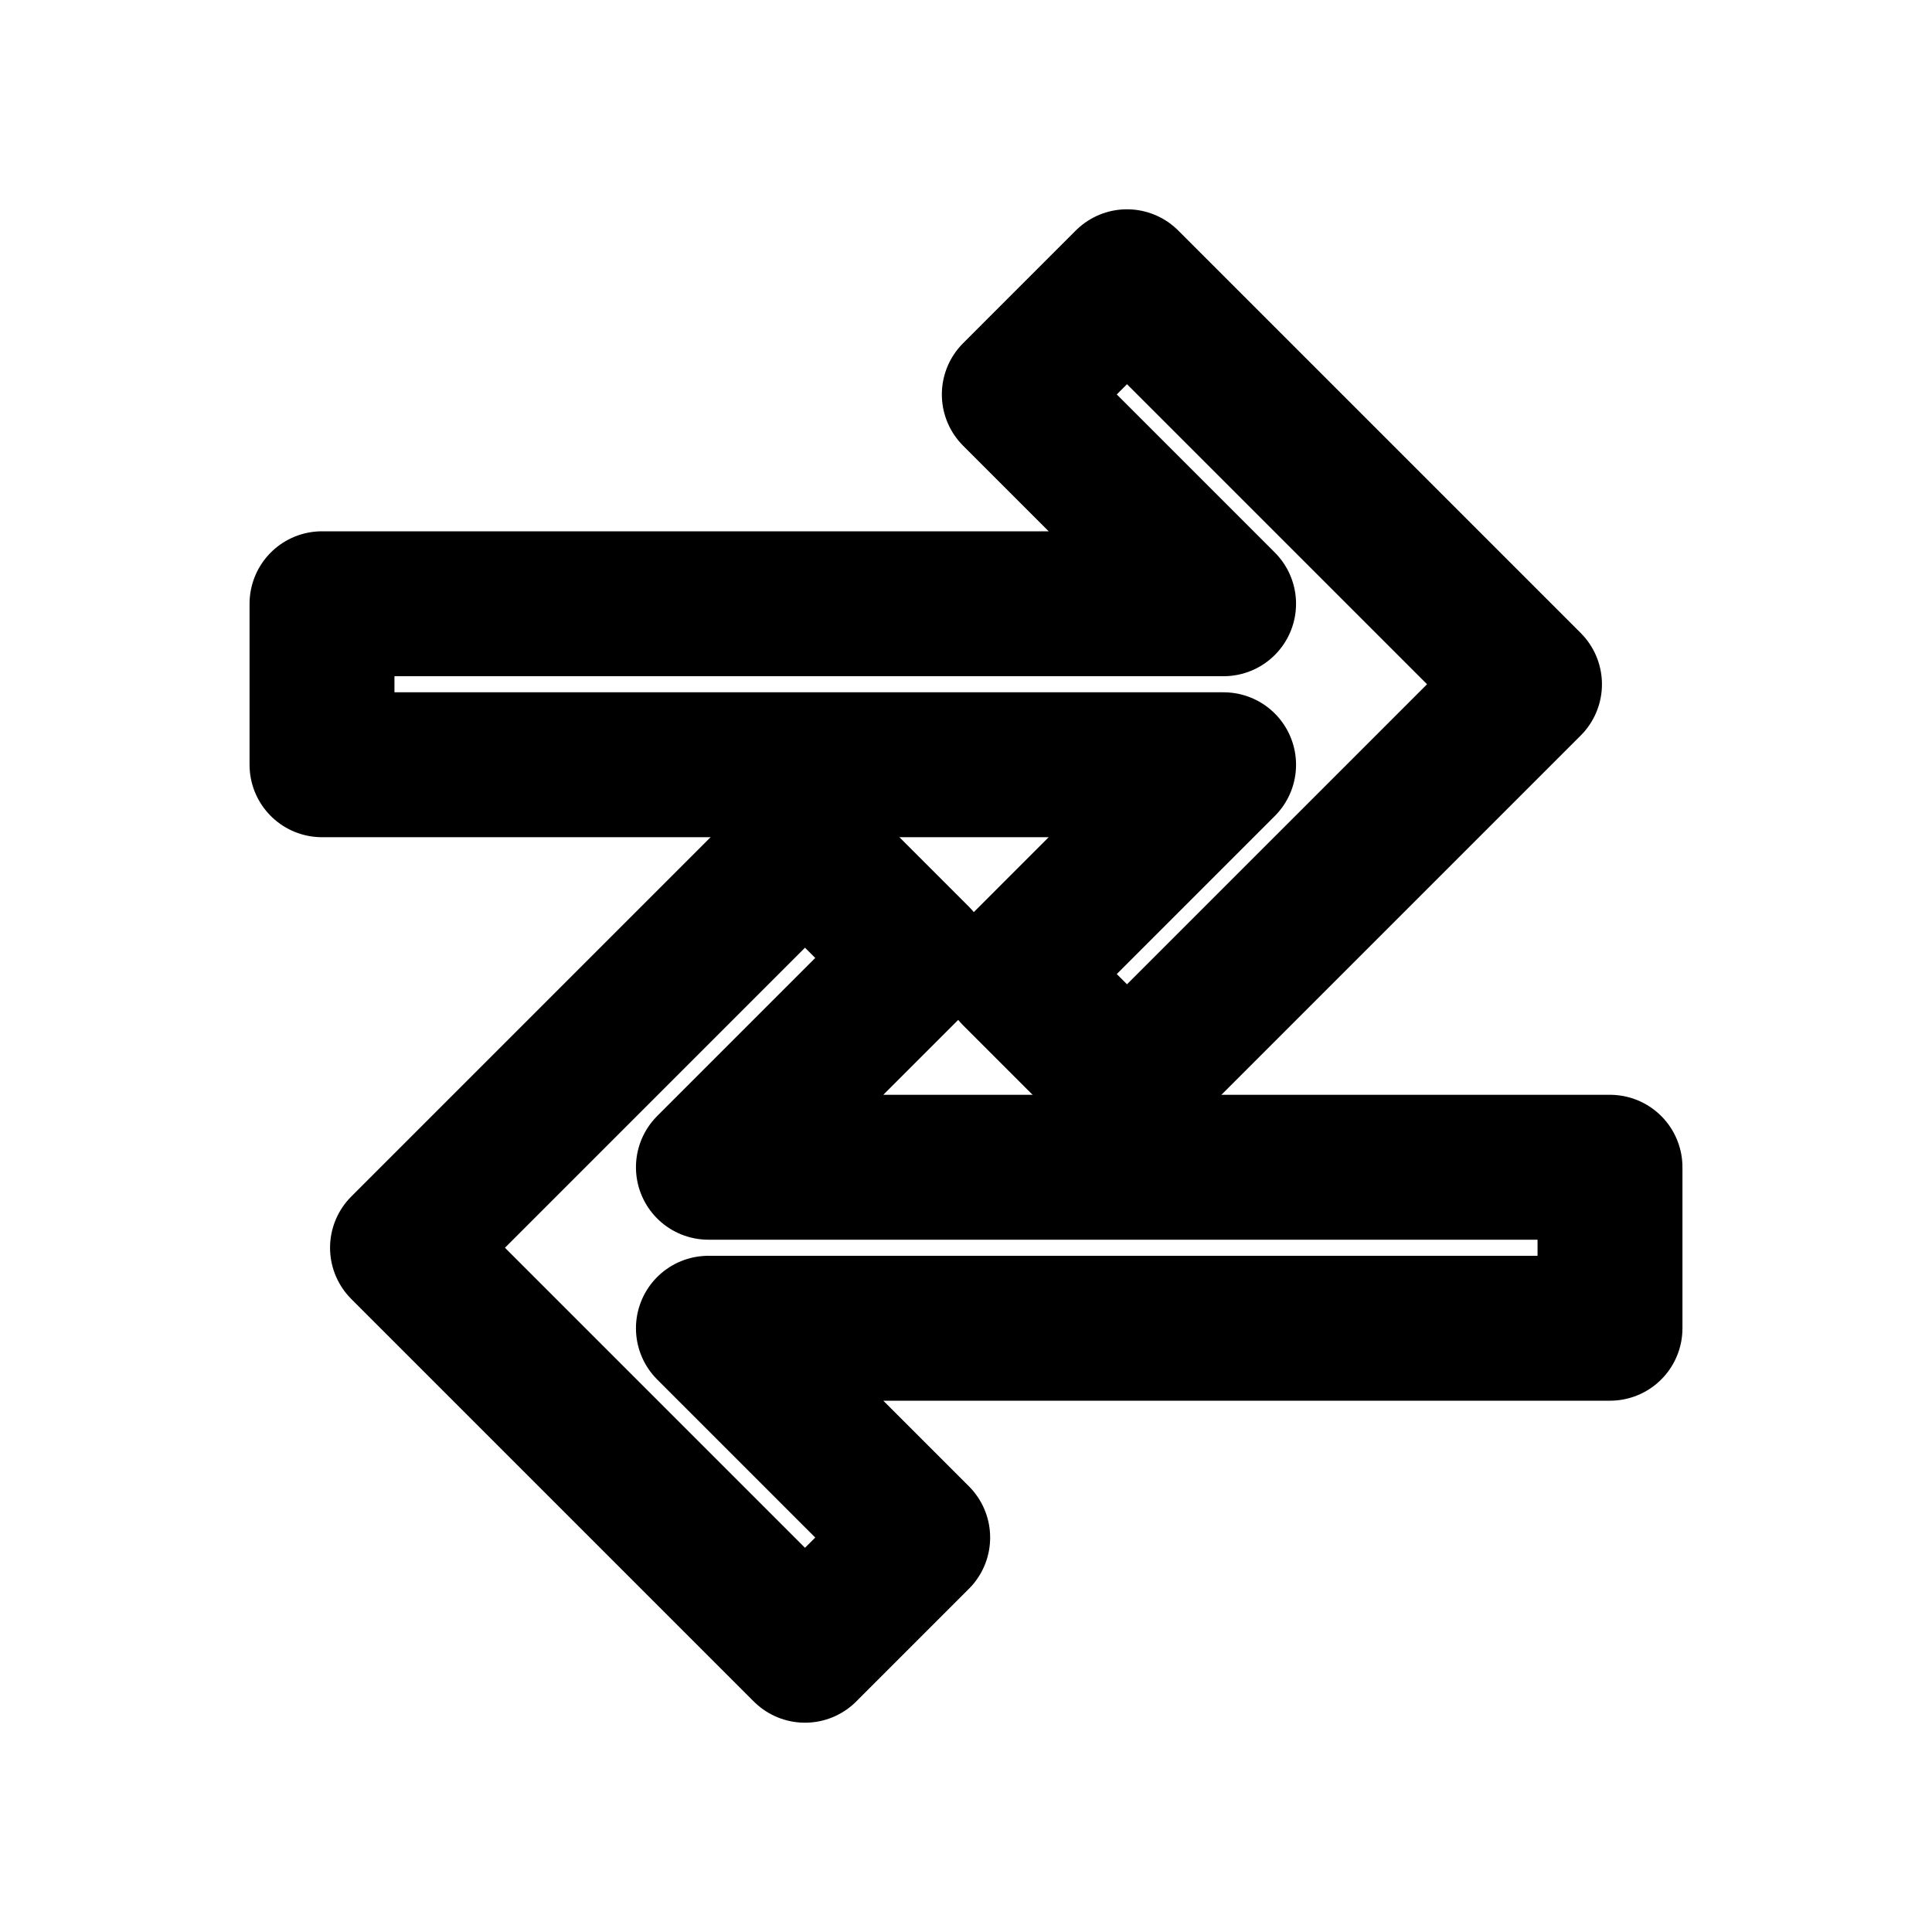
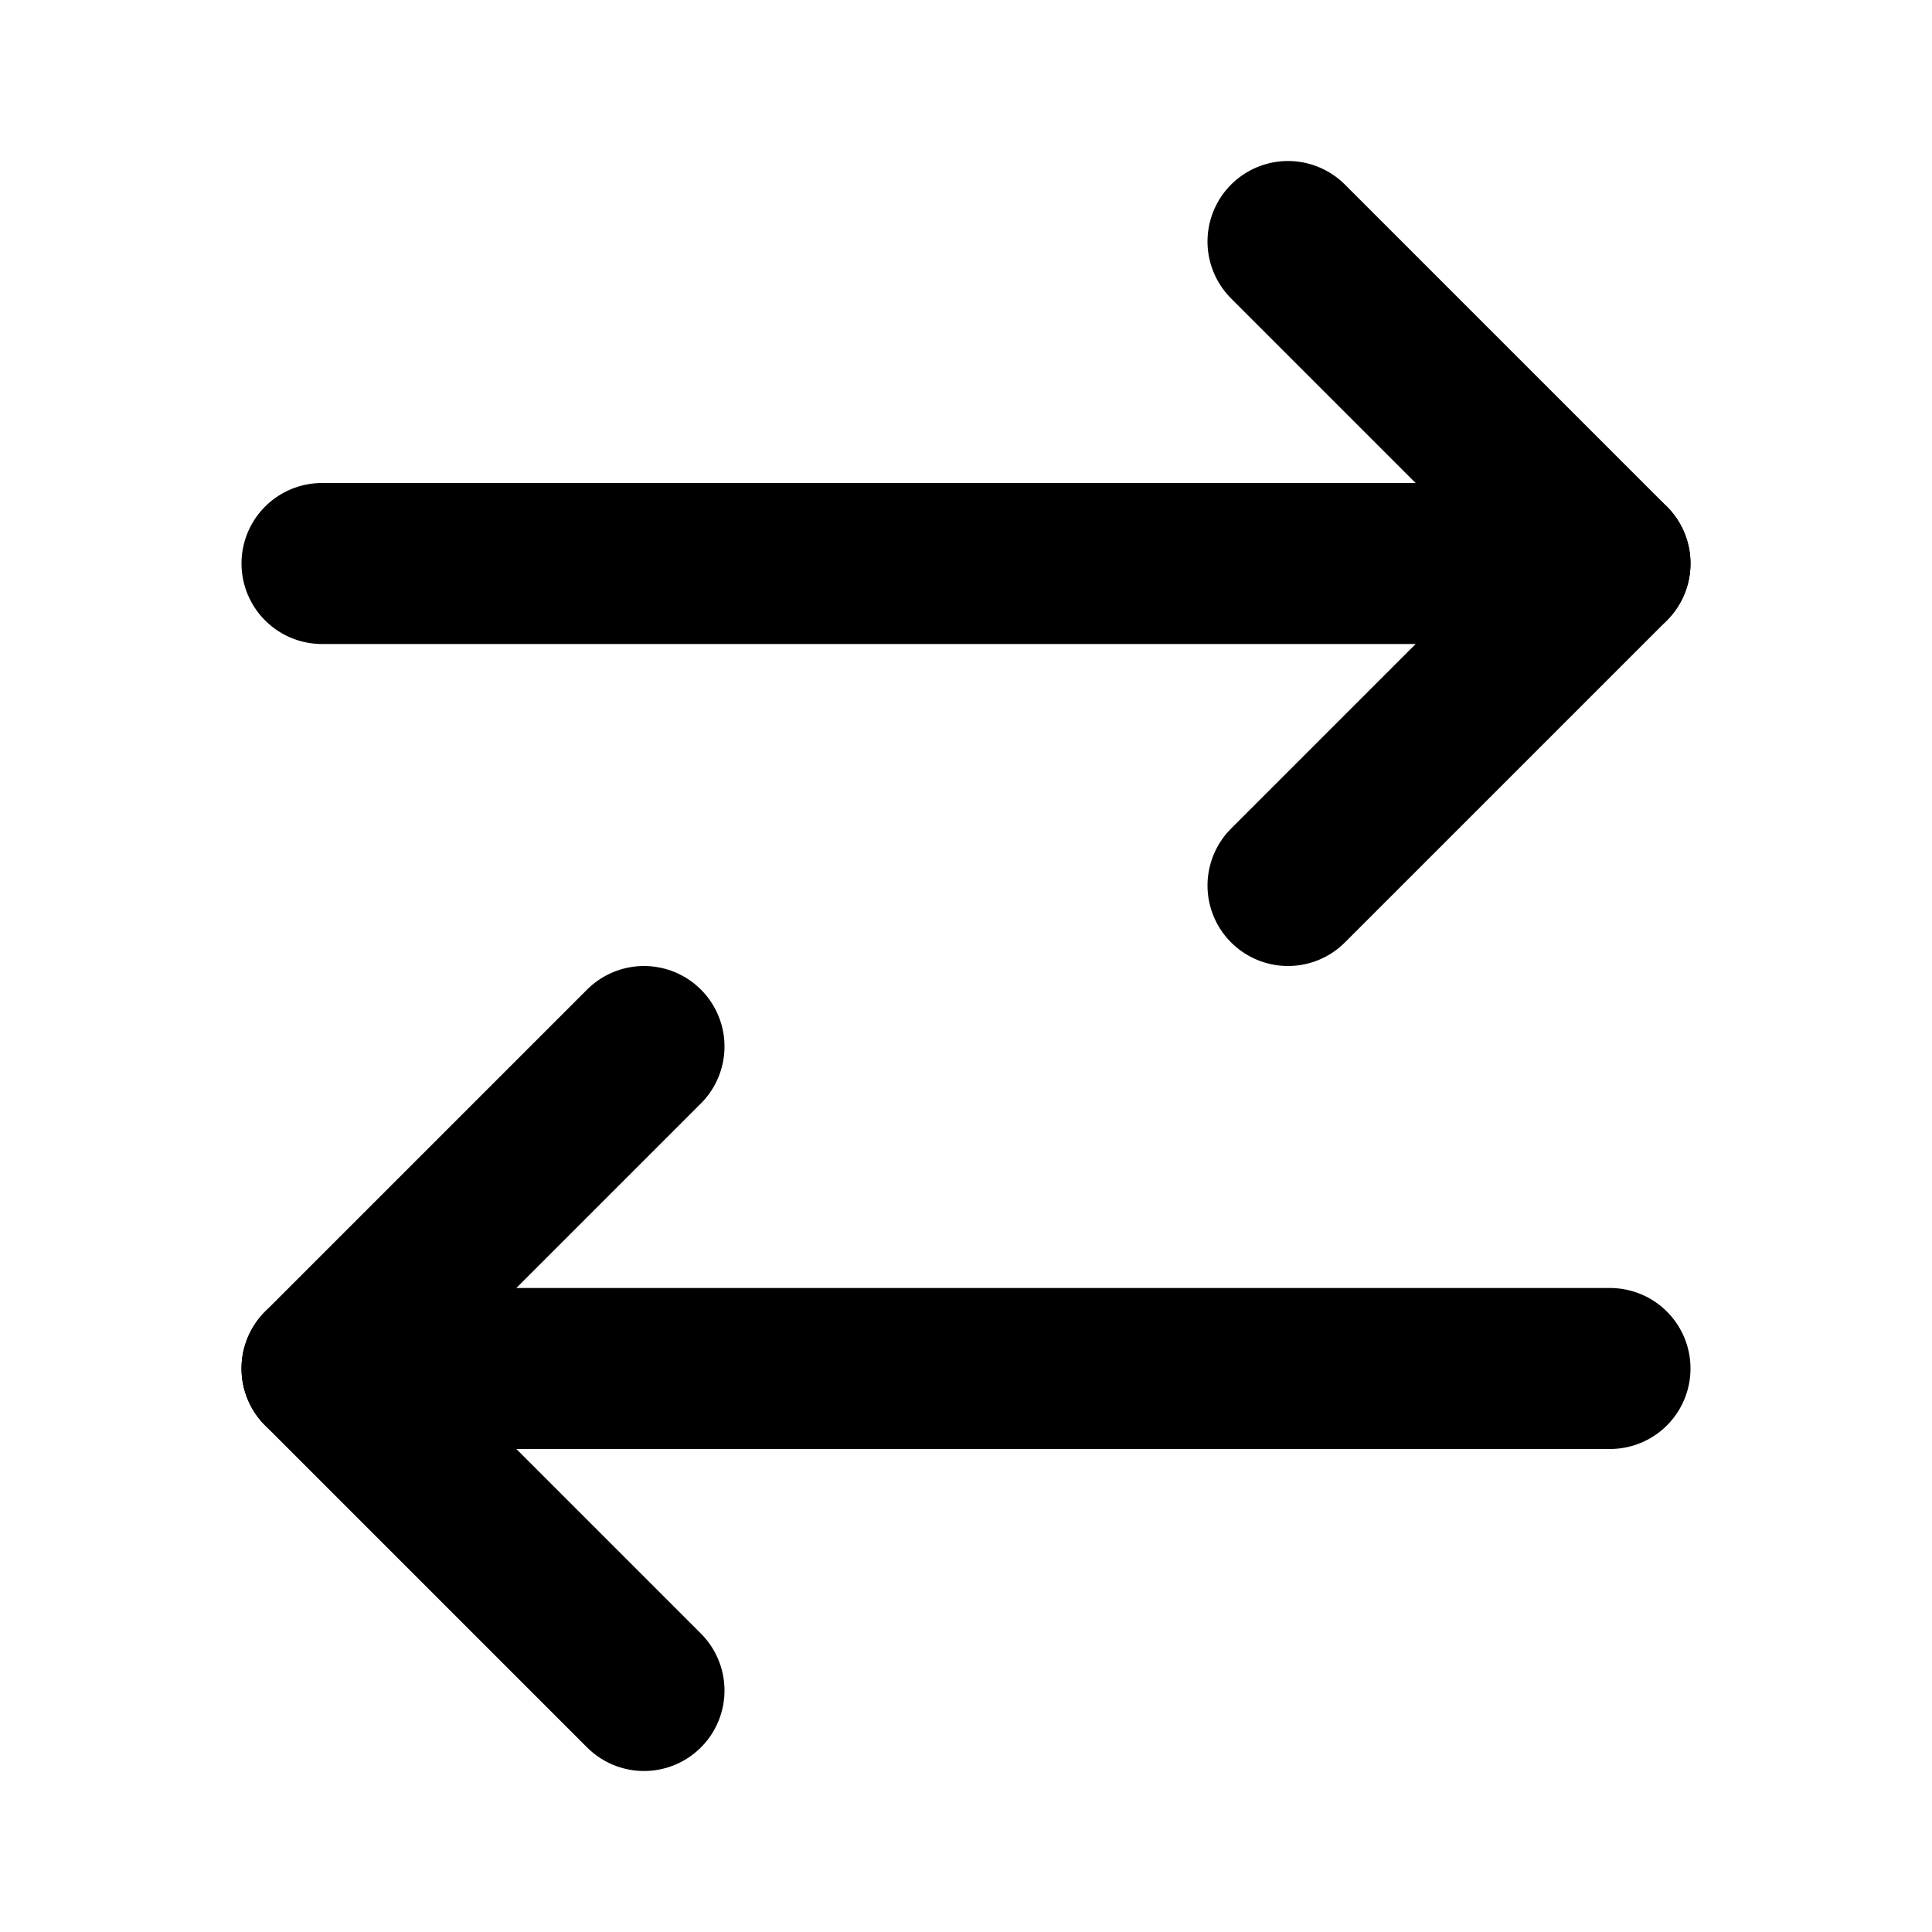
- <svg xmlns="http://www.w3.org/2000/svg" viewBox="0 0 24 24" fill="none" stroke="currentColor" stroke-width="1.8" stroke-linecap="round" stroke-linejoin="round">
-   <path d="M4 7.5h11.2l-2.6-2.6L14 3.5 19 8.5 14 13.5l-1.4-1.4 2.6-2.6H4v-2Z" />
-   <path d="M20 16.5H8.8l2.6 2.6L10 20.5 5 15.5l5-5 1.4 1.4-2.6 2.6H20v2Z" />
+ <svg xmlns="http://www.w3.org/2000/svg" viewBox="0 0 24 24" fill="none" stroke="currentColor" stroke-width="2" stroke-linecap="round" stroke-linejoin="round">
+   <path d="m16 3 4 4-4 4" />
+   <path d="M20 7H4" />
+   <path d="m8 21-4-4 4-4" />
+   <path d="M4 17h16" />
</svg>
